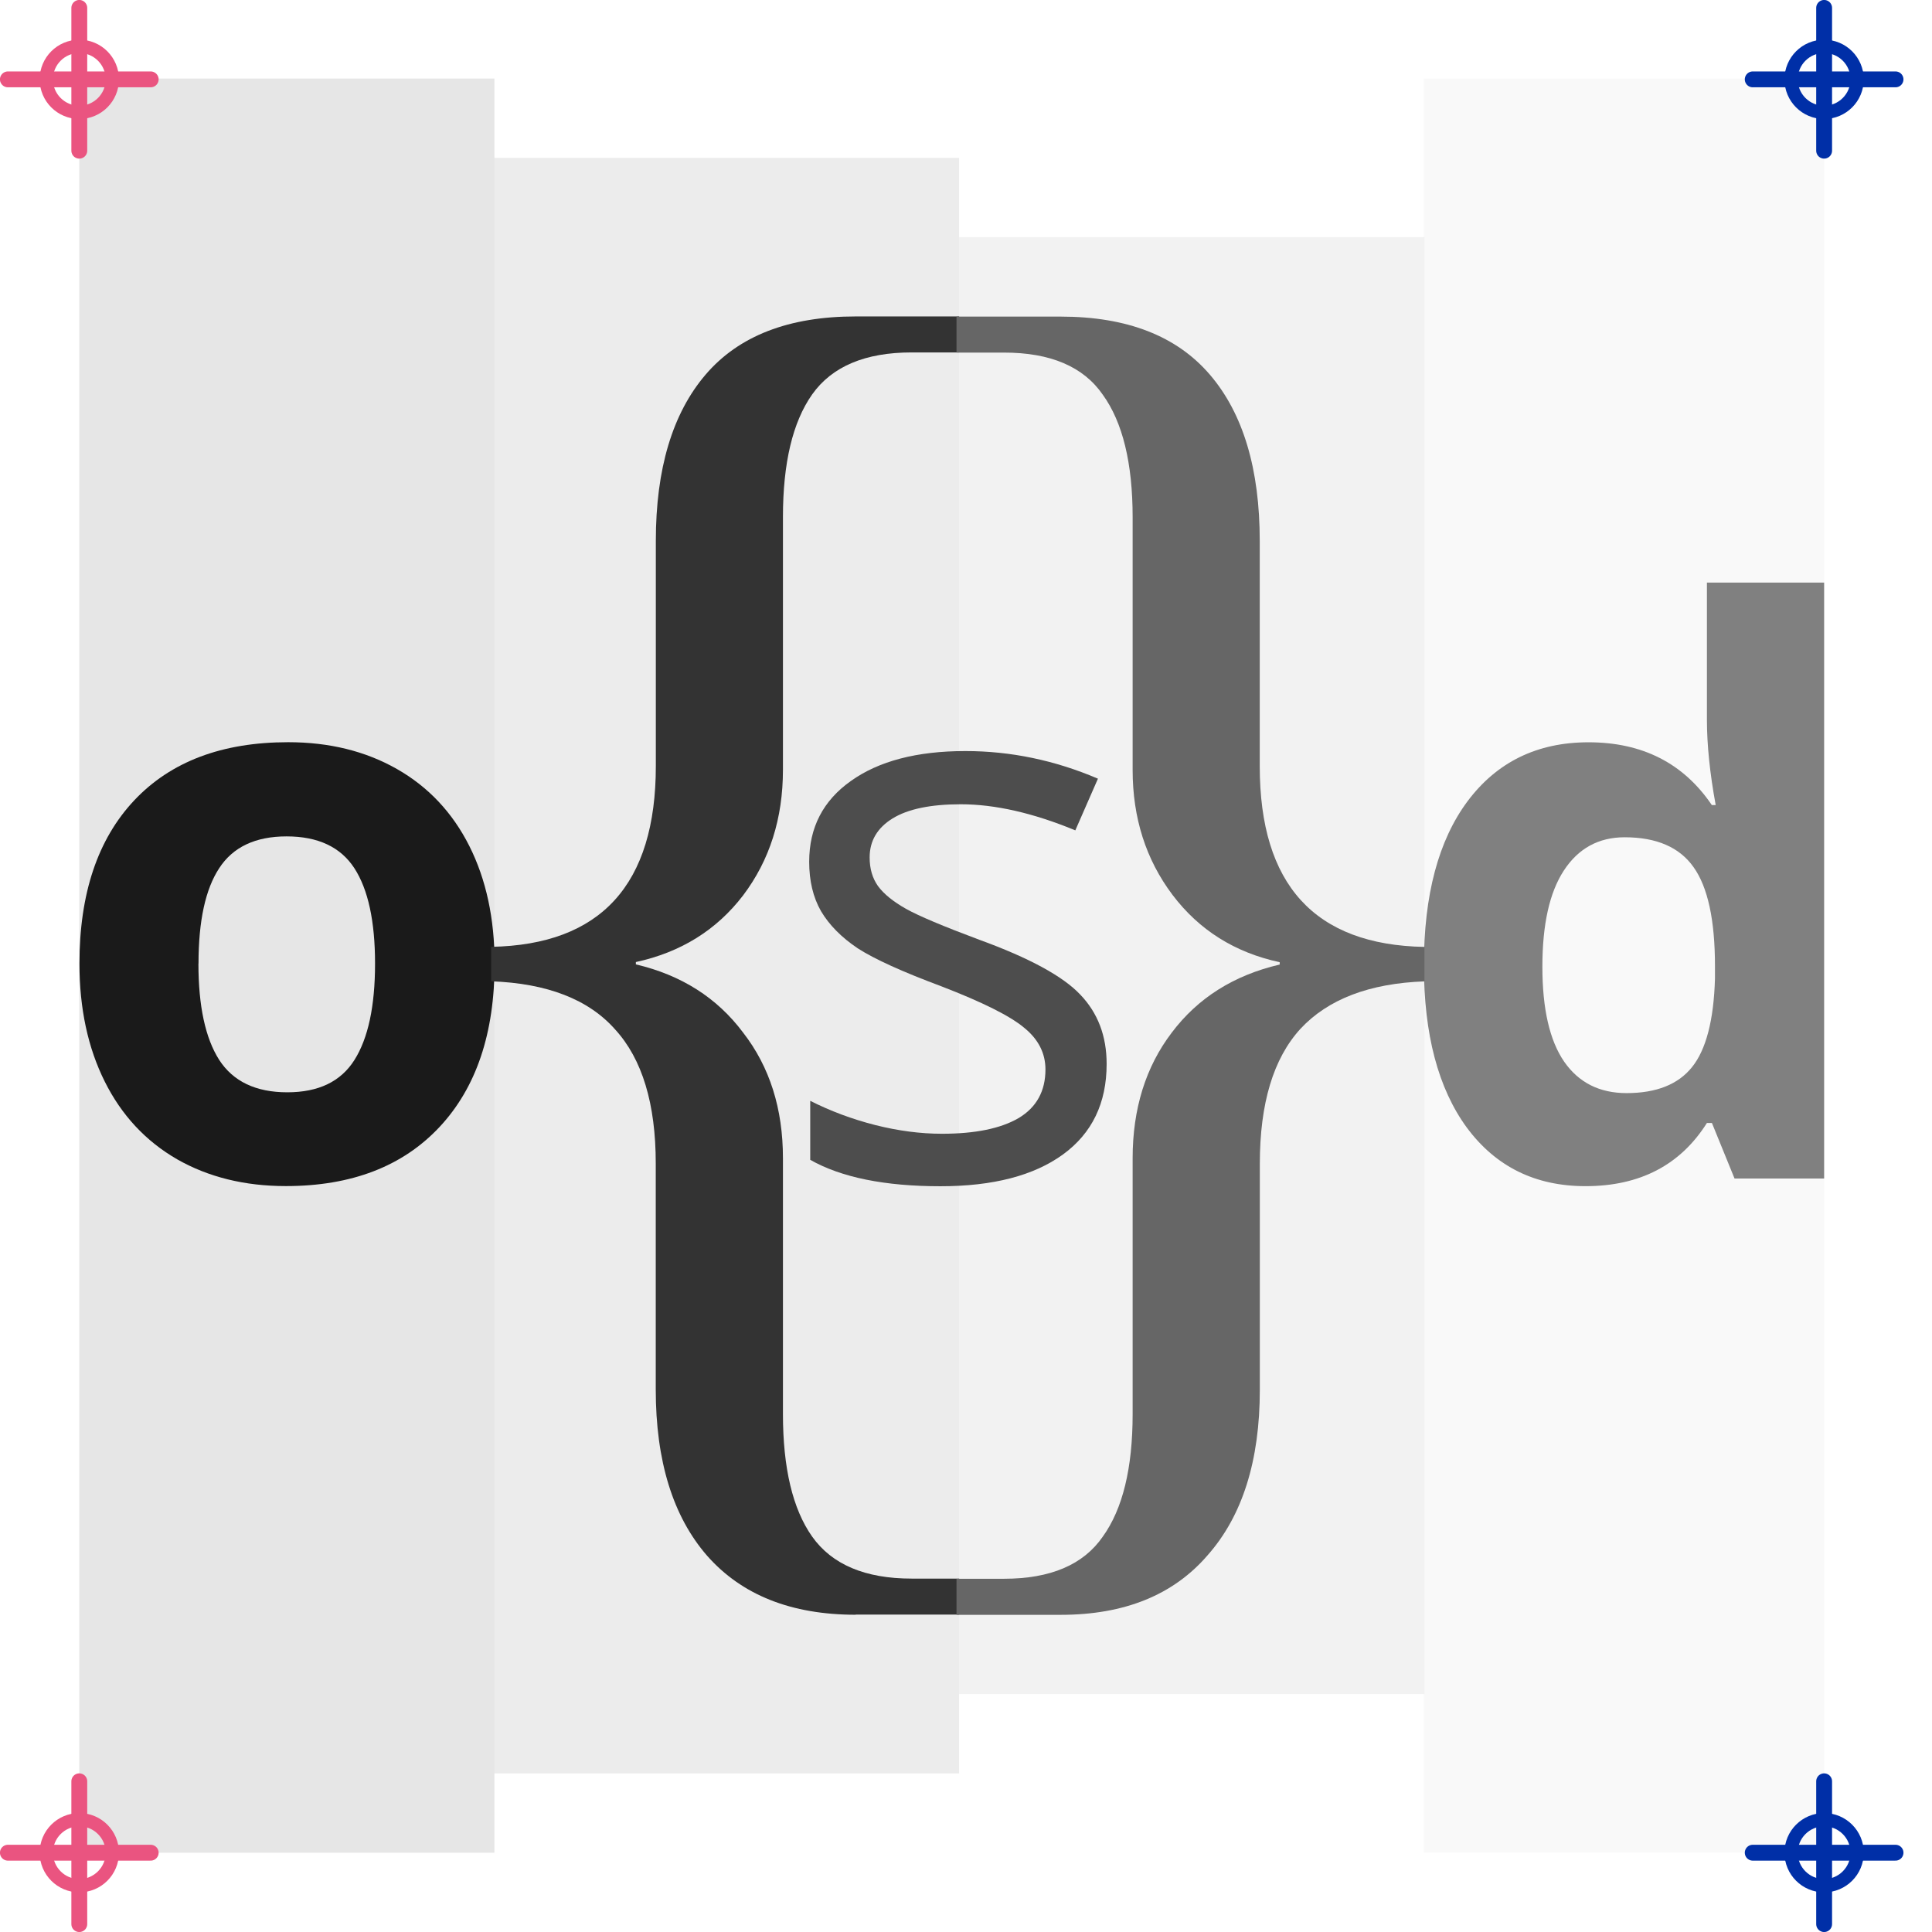
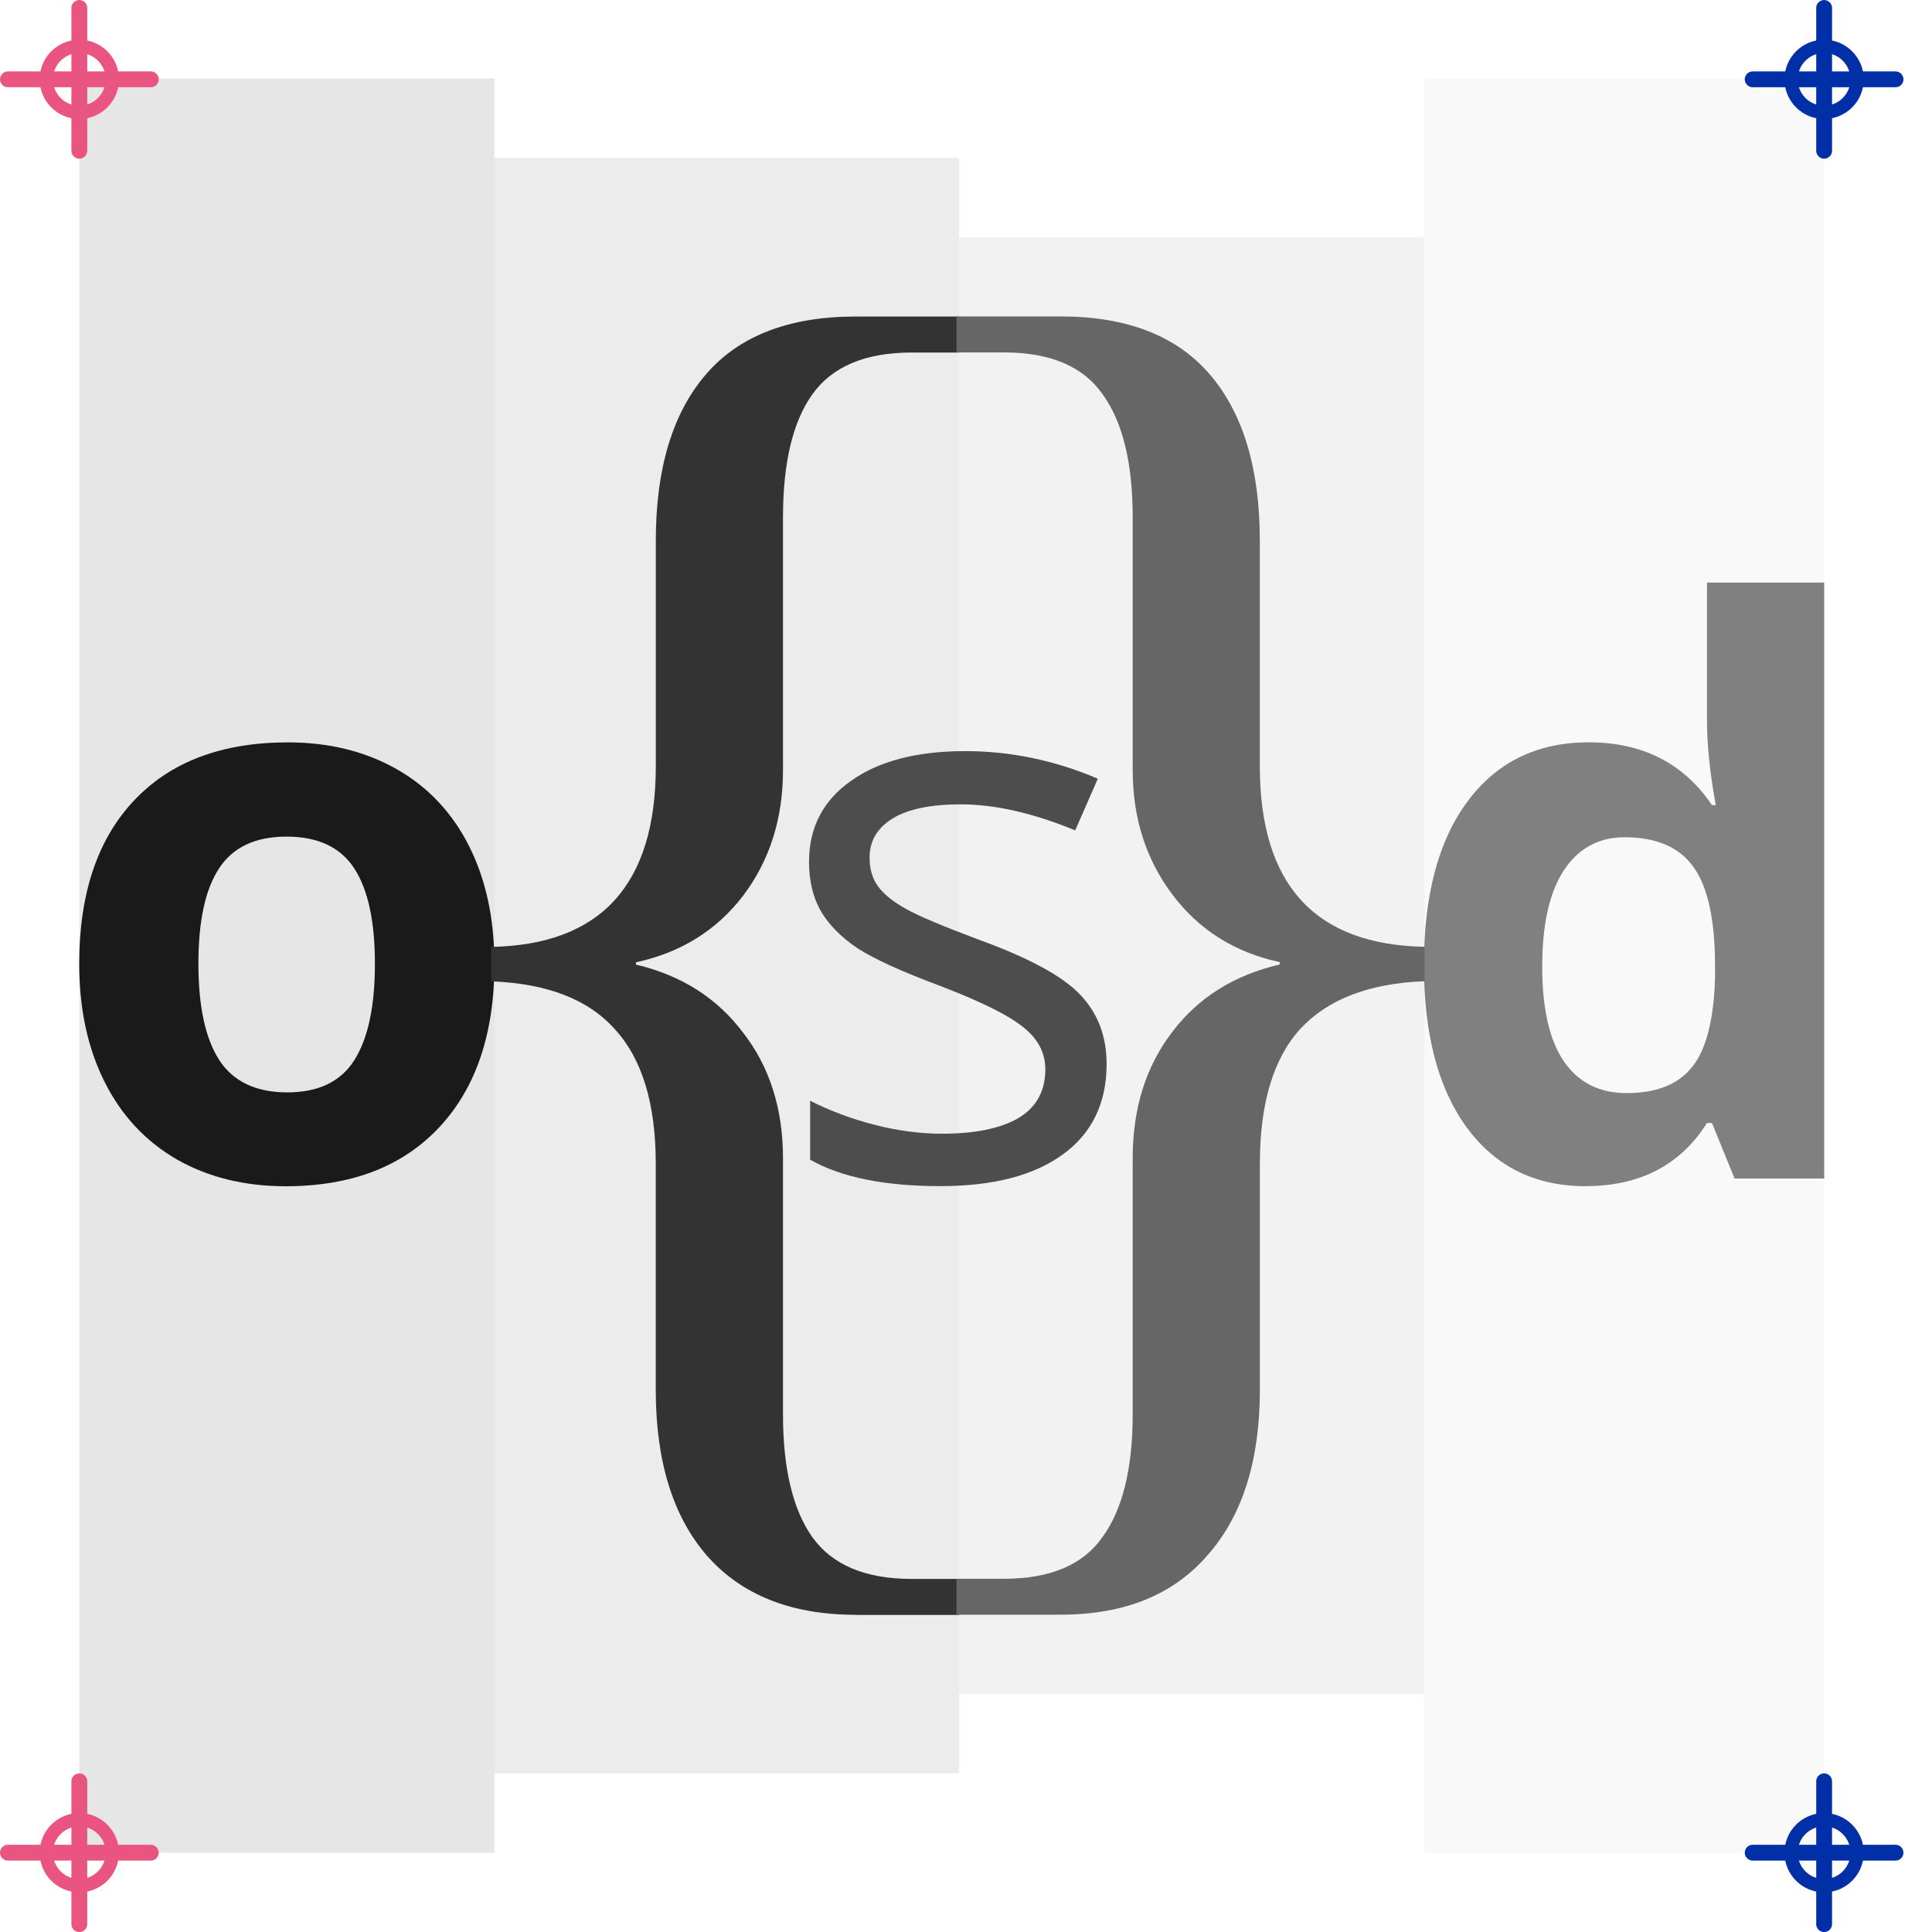
- <svg xmlns="http://www.w3.org/2000/svg" xmlns:ns1="http://www.openswatchbook.org/uri/2009/osb" xmlns:xlink="http://www.w3.org/1999/xlink" width="24" height="24" id="svg2" version="1.1">
+ <svg xmlns="http://www.w3.org/2000/svg" xmlns:ns1="http://www.openswatchbook.org/uri/2009/osb" xmlns:xlink="http://www.w3.org/1999/xlink" width="36" height="36" id="svg2" version="1.1">
  <defs id="defs4">
    <linearGradient id="linearGradient4444" ns1:paint="solid">
      <stop style="stop-color:#002fa7;stop-opacity:1;" offset="0" id="stop4446" />
    </linearGradient>
    <linearGradient xlink:href="#linearGradient4444" id="linearGradient4448" x1="1481.61" y1="393.595" x2="3401.61" y2="393.595" gradientUnits="userSpaceOnUse" />
    <linearGradient xlink:href="#linearGradient4444" id="linearGradient4452" gradientUnits="userSpaceOnUse" x1="1481.61" y1="393.595" x2="3401.61" y2="393.595" gradientTransform="translate(-1761.612,2283.452)" />
  </defs>
-   <g id="layer10" style="display:inline" transform="translate(0,-1028.362)" />
-   <g id="layer2" style="display:inline" transform="translate(0,-1028.362)" />
-   <g id="layer3" style="display:inline" transform="translate(0,-1028.362)" />
-   <g id="layer4" style="display:none" transform="translate(0,-1028.362)" />
-   <g id="layer5" style="display:none" transform="translate(0,-1028.362)" />
-   <g id="layer6" style="display:none" transform="translate(0,-1028.362)" />
-   <g id="layer7" style="display:none" transform="translate(0,-1028.362)">
+   <g id="layer10" style="display:inline" transform="translate(0,-1016.362)" />
+   <g id="layer2" style="display:inline" transform="translate(0,-1016.362)" />
+   <g id="layer3" style="display:inline" transform="translate(0,-1016.362)" />
+   <g id="layer4" style="display:none" transform="translate(0,-1016.362)" />
+   <g id="layer5" style="display:none" transform="translate(0,-1016.362)" />
+   <g id="layer6" style="display:none" transform="translate(0,-1016.362)" />
+   <g id="layer7" style="display:none" transform="translate(0,-1016.362)">
    <path id="path3004" style="font-size:32px;font-style:normal;font-variant:normal;font-weight:normal;font-stretch:normal;text-align:start;line-height:125%;letter-spacing:0px;word-spacing:0px;writing-mode:lr-tb;text-anchor:start;fill:#000000;fill-opacity:1;stroke:none;font-family:Liberation Serif;-inkscape-font-specification:Liberation Serif" d="m 209.183,686.286 c -1.312,-1e-5 -2.323,-0.401 -3.031,-1.203 -0.698,-0.802 -1.047,-1.932 -1.047,-3.391 l 0,-4.609 c -1e-5,-1.219 -0.276,-2.13 -0.828,-2.734 -0.542,-0.615 -1.385,-0.943 -2.531,-0.984 l 0,-0.703 c 2.24,-0.042 3.359,-1.271 3.359,-3.688 l 0,-4.594 c -1e-5,-1.469 0.339,-2.599 1.016,-3.391 0.677,-0.792 1.698,-1.187 3.062,-1.188 l 2.109,0 0,0.734 -0.969,0 c -0.948,2e-5 -1.625,0.286 -2.031,0.859 -0.396,0.563 -0.594,1.396 -0.594,2.5 l 0,5.156 c -1e-5,0.99 -0.271,1.844 -0.812,2.562 -0.542,0.708 -1.271,1.161 -2.188,1.359 l 0,0.047 c 0.927,0.219 1.656,0.682 2.188,1.391 0.542,0.698 0.812,1.552 0.812,2.562 l 0,5.219 c -1e-5,1.104 0.198,1.937 0.594,2.5 0.406,0.573 1.083,0.859 2.031,0.859 l 0.969,0 0,0.734 -2.109,0" />
    <path id="path3006" style="font-size:32px;font-style:normal;font-variant:normal;font-weight:normal;font-stretch:normal;text-align:start;line-height:125%;letter-spacing:0px;word-spacing:0px;writing-mode:lr-tb;text-anchor:start;fill:#000000;fill-opacity:1;stroke:none;font-family:Liberation Serif;-inkscape-font-specification:Liberation Serif" d="m 217.121,686.286 0,-0.734 0.969,0 c 0.948,0 1.62,-0.286 2.016,-0.859 0.406,-0.563 0.609,-1.396 0.609,-2.5 l 0,-5.219 c 0,-1.01 0.266,-1.865 0.797,-2.562 0.531,-0.708 1.266,-1.172 2.203,-1.391 l 0,-0.047 c -0.917,-0.198 -1.646,-0.656 -2.188,-1.375 -0.542,-0.719 -0.812,-1.568 -0.812,-2.547 l 0,-5.156 c 0,-1.104 -0.203,-1.937 -0.609,-2.5 -0.396,-0.573 -1.068,-0.859 -2.016,-0.859 l -0.969,0 0,-0.734 2.125,0 c 1.354,2e-5 2.37,0.396 3.047,1.188 0.677,0.792 1.016,1.922 1.016,3.391 l 0,4.594 c 0,2.417 1.12,3.646 3.359,3.688 l 0,0.703 c -1.125,0.042 -1.969,0.365 -2.531,0.969 -0.552,0.604 -0.828,1.521 -0.828,2.75 l 0,4.609 c 0,1.448 -0.354,2.573 -1.062,3.375 -0.698,0.812 -1.698,1.219 -3,1.219 l -2.125,0" />
  </g>
-   <g id="layer1" style="display:inline" transform="translate(0,-1028.362)" />
-   <g id="layer9" style="display:inline" transform="translate(0,-1028.362)">
-     <rect ry="0" y="1029.338" x="17.688" height="22.039" width="4.972" id="rect4214" style="fill:#f9f9f9;fill-opacity:1;stroke:none;display:inline" />
-     <rect style="fill:#f2f2f2;fill-opacity:1;stroke:none;display:inline" id="rect4216" width="5.814" height="18.098" x="11.882" y="1031.308" ry="0" />
-     <rect ry="0" y="1030.323" x="6.1" height="20.069" width="5.814" id="rect4218" style="fill:#ececec;fill-opacity:1;stroke:none;display:inline" />
-     <rect style="fill:#e6e6e6;fill-opacity:1;stroke:none;display:inline" id="rect4220" width="5.157" height="22.039" x="0.985" y="1029.338" ry="0" />
+   <g id="layer1" style="display:inline" transform="translate(0,-1016.362)" />
+   <g id="layer9" style="display:inline" transform="translate(0,-1016.362)">
+     <rect ry="0" y="1017.826" x="26.532" height="33.059" width="7.457" id="rect4214" style="fill:#f9f9f9;fill-opacity:1;stroke:none;display:inline" />
+     <rect style="fill:#f2f2f2;fill-opacity:1;stroke:none;display:inline" id="rect4216" width="8.721" height="27.148" x="17.823" y="1020.781" ry="0" />
+     <rect ry="0" y="1019.303" x="9.151" height="30.103" width="8.721" id="rect4218" style="fill:#ececec;fill-opacity:1;stroke:none;display:inline" />
+     <rect style="fill:#e6e6e6;fill-opacity:1;stroke:none;display:inline" id="rect4220" width="7.736" height="33.059" x="1.478" y="1017.826" ry="0" />
  </g>
-   <g id="layer8" style="display:inline" transform="translate(0,-1028.362)">
-     <path id="path4222" d="m 22.66,1028.46 0,1.774" style="fill:none;stroke:#002fa7;stroke-width:0.197;stroke-linecap:round;stroke-linejoin:miter;stroke-miterlimit:4;stroke-opacity:1;stroke-dasharray:none" />
-     <path style="fill:none;stroke:#002fa7;stroke-width:0.197;stroke-linecap:round;stroke-linejoin:miter;stroke-miterlimit:4;stroke-opacity:1;stroke-dasharray:none" d="m 21.773,1029.348 1.774,0" id="path4224" />
-     <path transform="matrix(0.1649753,0,0,0.1649753,-1.856054,904.1733)" d="m 151.089,758.747 a 2.486,2.486 0 1 1 -4.972,0 2.486,2.486 0 1 1 4.972,0 z" id="path4226" style="fill:none;stroke:#002fa7;stroke-width:1;stroke-linecap:round;stroke-linejoin:round;stroke-miterlimit:4;stroke-opacity:1;stroke-dasharray:none;stroke-dashoffset:16.331" />
-     <path style="fill:none;stroke:#ea5480;stroke-width:0.197;stroke-linecap:round;stroke-linejoin:miter;stroke-miterlimit:4;stroke-opacity:1;stroke-dasharray:none" d="m 0.985,1028.46 0,1.774" id="path4228" />
-     <path id="path4230" d="m 0.098,1029.348 1.774,0" style="fill:none;stroke:#ea5480;stroke-width:0.197;stroke-linecap:round;stroke-linejoin:miter;stroke-miterlimit:4;stroke-opacity:1;stroke-dasharray:none" />
-     <path style="fill:none;stroke:#ea5480;stroke-width:1;stroke-linecap:round;stroke-linejoin:round;stroke-miterlimit:4;stroke-opacity:1;stroke-dasharray:none;stroke-dashoffset:16.331" id="path4232" d="m 151.089,758.747 a 2.486,2.486 0 1 1 -4.972,0 2.486,2.486 0 1 1 4.972,0 z" transform="matrix(0.1649753,0,0,0.1649753,-23.53059,904.1733)" />
-     <path style="fill:none;stroke:#002fa7;stroke-width:0.197;stroke-linecap:round;stroke-linejoin:miter;stroke-miterlimit:4;stroke-opacity:1;stroke-dasharray:none" d="m 22.66,1050.49 0,1.774" id="path4234" />
-     <path id="path4236" d="m 21.773,1051.377 1.774,0" style="fill:none;stroke:#002fa7;stroke-width:0.197;stroke-linecap:round;stroke-linejoin:miter;stroke-miterlimit:4;stroke-opacity:1;stroke-dasharray:none" />
-     <path style="fill:none;stroke:#002fa7;stroke-width:1;stroke-linecap:round;stroke-linejoin:round;stroke-miterlimit:4;stroke-opacity:1;stroke-dasharray:none;stroke-dashoffset:16.331" id="path4238" d="m 151.089,758.747 a 2.486,2.486 0 1 1 -4.972,0 2.486,2.486 0 1 1 4.972,0 z" transform="matrix(0.1649753,0,0,0.1649753,-1.856054,926.2025)" />
-     <path id="path4240" d="m 0.985,1050.49 0,1.774" style="fill:none;stroke:#ea5480;stroke-width:0.197;stroke-linecap:round;stroke-linejoin:miter;stroke-miterlimit:4;stroke-opacity:1;stroke-dasharray:none" />
-     <path style="fill:none;stroke:#ea5480;stroke-width:0.197;stroke-linecap:round;stroke-linejoin:miter;stroke-miterlimit:4;stroke-opacity:1;stroke-dasharray:none" d="m 0.098,1051.377 1.774,0" id="path4242" />
-     <path transform="matrix(0.1649753,0,0,0.1649753,-23.53059,926.2025)" d="m 151.089,758.747 a 2.486,2.486 0 1 1 -4.972,0 2.486,2.486 0 1 1 4.972,0 z" id="path4244" style="fill:none;stroke:#ea5480;stroke-width:1;stroke-linecap:round;stroke-linejoin:round;stroke-miterlimit:4;stroke-opacity:1;stroke-dasharray:none;stroke-dashoffset:16.331" />
+   <g id="layer8" style="display:inline" transform="translate(0,-1016.362)">
+     <path id="path4222" d="m 33.99,1016.51 0,2.661" style="fill:none;stroke:#002fa7;stroke-width:0.295;stroke-linecap:round;stroke-linejoin:miter;stroke-miterlimit:4;stroke-opacity:1;stroke-dasharray:none" />
+     <path style="fill:none;stroke:#002fa7;stroke-width:0.295;stroke-linecap:round;stroke-linejoin:miter;stroke-miterlimit:4;stroke-opacity:1;stroke-dasharray:none" d="m 32.659,1017.84 2.661,0" id="path4224" />
+     <path transform="matrix(0.2474622,0,0,0.2474622,-2.784073,830.0794)" d="m 151.089,758.747 c 0,1.373 -1.113,2.486 -2.486,2.486 -1.373,0 -2.486,-1.113 -2.486,-2.486 0,-1.373 1.113,-2.486 2.486,-2.486 1.373,0 2.486,1.113 2.486,2.486 z" id="path4226" style="fill:none;stroke:#002fa7;stroke-width:1;stroke-linecap:round;stroke-linejoin:round;stroke-miterlimit:4;stroke-opacity:1;stroke-dasharray:none;stroke-dashoffset:16.331" />
+     <path style="fill:none;stroke:#ea5480;stroke-width:0.295;stroke-linecap:round;stroke-linejoin:miter;stroke-miterlimit:4;stroke-opacity:1;stroke-dasharray:none" d="m 1.478,1016.51 0,2.661" id="path4228" />
+     <path id="path4230" d="m 0.148,1017.84 2.661,0" style="fill:none;stroke:#ea5480;stroke-width:0.295;stroke-linecap:round;stroke-linejoin:miter;stroke-miterlimit:4;stroke-opacity:1;stroke-dasharray:none" />
+     <path style="fill:none;stroke:#ea5480;stroke-width:1;stroke-linecap:round;stroke-linejoin:round;stroke-miterlimit:4;stroke-opacity:1;stroke-dasharray:none;stroke-dashoffset:16.331" id="path4232" d="m 151.089,758.747 c 0,1.373 -1.113,2.486 -2.486,2.486 -1.373,0 -2.486,-1.113 -2.486,-2.486 0,-1.373 1.113,-2.486 2.486,-2.486 1.373,0 2.486,1.113 2.486,2.486 z" transform="matrix(0.2474622,0,0,0.2474622,-35.29579,830.0794)" />
+     <path style="fill:none;stroke:#002fa7;stroke-width:0.295;stroke-linecap:round;stroke-linejoin:miter;stroke-miterlimit:4;stroke-opacity:1;stroke-dasharray:none" d="m 33.99,1049.554 0,2.661" id="path4234" />
+     <path id="path4236" d="m 32.659,1050.884 2.661,0" style="fill:none;stroke:#002fa7;stroke-width:0.295;stroke-linecap:round;stroke-linejoin:miter;stroke-miterlimit:4;stroke-opacity:1;stroke-dasharray:none" />
+     <path style="fill:none;stroke:#002fa7;stroke-width:1;stroke-linecap:round;stroke-linejoin:round;stroke-miterlimit:4;stroke-opacity:1;stroke-dasharray:none;stroke-dashoffset:16.331" id="path4238" d="m 151.089,758.747 c 0,1.373 -1.113,2.486 -2.486,2.486 -1.373,0 -2.486,-1.113 -2.486,-2.486 0,-1.373 1.113,-2.486 2.486,-2.486 1.373,0 2.486,1.113 2.486,2.486 z" transform="matrix(0.2474622,0,0,0.2474622,-2.784073,863.1232)" />
+     <path id="path4240" d="m 1.478,1049.554 0,2.661" style="fill:none;stroke:#ea5480;stroke-width:0.295;stroke-linecap:round;stroke-linejoin:miter;stroke-miterlimit:4;stroke-opacity:1;stroke-dasharray:none" />
+     <path style="fill:none;stroke:#ea5480;stroke-width:0.295;stroke-linecap:round;stroke-linejoin:miter;stroke-miterlimit:4;stroke-opacity:1;stroke-dasharray:none" d="m 0.148,1050.884 2.661,0" id="path4242" />
+     <path transform="matrix(0.2474622,0,0,0.2474622,-35.29579,863.1232)" d="m 151.089,758.747 c 0,1.373 -1.113,2.486 -2.486,2.486 -1.373,0 -2.486,-1.113 -2.486,-2.486 0,-1.373 1.113,-2.486 2.486,-2.486 1.373,0 2.486,1.113 2.486,2.486 z" id="path4244" style="fill:none;stroke:#ea5480;stroke-width:1;stroke-linecap:round;stroke-linejoin:round;stroke-miterlimit:4;stroke-opacity:1;stroke-dasharray:none;stroke-dashoffset:16.331" />
  </g>
-   <g id="layer11" style="display:inline" transform="translate(0,-1028.362)">
-     <path d="m 2.465,1040.333 c 0,0.526 0.086,0.925 0.257,1.194 0.174,0.27 0.457,0.404 0.847,0.404 0.387,0 0.664,-0.133 0.833,-0.4 0.171,-0.27 0.257,-0.669 0.257,-1.199 0,-0.526 -0.086,-0.921 -0.257,-1.185 -0.171,-0.263 -0.452,-0.395 -0.842,-0.395 -0.387,0 -0.666,0.132 -0.837,0.395 -0.171,0.26 -0.257,0.655 -0.257,1.185 m 3.678,0 c -1e-5,0.866 -0.228,1.543 -0.685,2.031 -0.457,0.488 -1.093,0.733 -1.908,0.733 -0.511,0 -0.961,-0.111 -1.351,-0.333 -0.39,-0.225 -0.69,-0.547 -0.899,-0.966 -0.209,-0.419 -0.314,-0.907 -0.314,-1.465 0,-0.869 0.227,-1.545 0.68,-2.027 0.454,-0.482 1.091,-0.723 1.913,-0.723 0.511,0 0.961,0.111 1.351,0.333 0.39,0.222 0.69,0.541 0.899,0.956 0.209,0.415 0.314,0.902 0.314,1.46" style="font-size:28px;font-style:normal;font-variant:normal;font-weight:bold;font-stretch:normal;text-align:start;line-height:125%;letter-spacing:0px;word-spacing:0px;writing-mode:lr-tb;text-anchor:start;fill:#1a1a1a;fill-opacity:1;stroke:none;display:inline;font-family:Open Sans;-inkscape-font-specification:Open Sans Bold" id="path4246" />
-     <path id="path4248" style="font-size:28px;font-style:normal;font-variant:normal;font-weight:normal;font-stretch:normal;text-align:start;line-height:125%;letter-spacing:0px;word-spacing:0px;writing-mode:lr-tb;text-anchor:start;fill:#4d4d4d;fill-opacity:1;stroke:none;display:inline;font-family:Open Sans;-inkscape-font-specification:Open Sans" d="m 13.747,1041.58 c 0,0.485 -0.181,0.86 -0.542,1.123 -0.362,0.263 -0.869,0.395 -1.522,0.395 -0.691,0 -1.231,-0.109 -1.618,-0.328 l 0,-0.733 c 0.251,0.127 0.519,0.227 0.804,0.3 0.289,0.073 0.566,0.109 0.833,0.109 0.412,0 0.729,-0.065 0.952,-0.195 0.222,-0.133 0.333,-0.335 0.333,-0.604 0,-0.203 -0.089,-0.376 -0.266,-0.519 -0.174,-0.146 -0.517,-0.317 -1.028,-0.514 -0.485,-0.181 -0.831,-0.338 -1.037,-0.471 -0.203,-0.136 -0.355,-0.29 -0.457,-0.462 -0.098,-0.171 -0.147,-0.376 -0.147,-0.614 0,-0.425 0.173,-0.76 0.519,-1.004 0.346,-0.247 0.82,-0.371 1.422,-0.371 0.561,0 1.11,0.114 1.646,0.343 l -0.281,0.642 c -0.523,-0.216 -0.998,-0.324 -1.423,-0.324 -0.374,0 -0.657,0.059 -0.847,0.176 -0.19,0.117 -0.285,0.279 -0.285,0.485 0,0.14 0.035,0.259 0.105,0.357 0.073,0.098 0.189,0.192 0.347,0.281 0.159,0.089 0.463,0.217 0.913,0.385 0.618,0.225 1.036,0.452 1.251,0.68 0.219,0.228 0.328,0.515 0.328,0.861" />
-     <path id="path4250" style="font-size:28px;font-style:normal;font-variant:normal;font-weight:bold;font-stretch:normal;text-align:start;line-height:125%;letter-spacing:0px;word-spacing:0px;writing-mode:lr-tb;text-anchor:start;fill:#808080;fill-opacity:1;stroke:none;display:inline;font-family:Open Sans;-inkscape-font-specification:Open Sans Bold" d="m 19.696,1043.097 c -0.625,0 -1.116,-0.243 -1.475,-0.728 -0.355,-0.485 -0.533,-1.158 -0.533,-2.017 0,-0.872 0.181,-1.551 0.542,-2.036 0.365,-0.488 0.866,-0.733 1.503,-0.733 0.669,0 1.18,0.26 1.532,0.78 l 0.048,0 c -0.073,-0.397 -0.109,-0.75 -0.109,-1.061 l 0,-1.703 1.456,0 0,7.403 -1.113,0 -0.281,-0.69 -0.062,0 c -0.33,0.523 -0.833,0.785 -1.508,0.785 m 0.509,-1.156 c 0.371,0 0.642,-0.108 0.814,-0.323 0.174,-0.216 0.27,-0.582 0.285,-1.099 l 0,-0.157 c 0,-0.571 -0.089,-0.98 -0.266,-1.228 -0.174,-0.247 -0.46,-0.371 -0.856,-0.371 -0.324,0 -0.576,0.138 -0.756,0.414 -0.178,0.273 -0.266,0.671 -0.266,1.194 0,0.523 0.09,0.917 0.271,1.18 0.181,0.26 0.439,0.39 0.775,0.39" />
-     <path d="m 10.63,1048.421 c -0.799,0 -1.415,-0.244 -1.846,-0.733 -0.425,-0.488 -0.638,-1.177 -0.638,-2.065 l 0,-2.807 c 0,-0.742 -0.168,-1.297 -0.504,-1.665 -0.33,-0.374 -0.844,-0.574 -1.541,-0.599 l 0,-0.428 c 1.364,-0.025 2.046,-0.774 2.046,-2.246 l 0,-2.797 c 0,-0.894 0.206,-1.583 0.618,-2.065 0.412,-0.482 1.034,-0.723 1.865,-0.723 l 1.285,0 0,0.447 -0.59,0 c -0.577,0 -0.99,0.174 -1.237,0.523 -0.241,0.343 -0.362,0.85 -0.362,1.522 l 0,3.14 c -10e-6,0.603 -0.165,1.123 -0.495,1.56 -0.33,0.431 -0.774,0.707 -1.332,0.828 l 0,0.029 c 0.565,0.133 1.009,0.415 1.332,0.847 0.33,0.425 0.495,0.945 0.495,1.56 l 0,3.178 c -10e-6,0.672 0.121,1.18 0.362,1.522 0.247,0.349 0.66,0.523 1.237,0.523 l 0.59,0 0,0.447 -1.285,0" style="font-size:56px;font-style:normal;font-variant:normal;font-weight:normal;font-stretch:normal;text-align:start;line-height:125%;letter-spacing:0px;word-spacing:0px;writing-mode:lr-tb;text-anchor:start;fill:#333333;fill-opacity:1;stroke:none;display:inline;font-family:Liberation Serif;-inkscape-font-specification:Liberation Serif" id="path4252" />
-     <path d="m 11.882,1048.421 0,-0.447 0.59,0 c 0.577,0 0.986,-0.174 1.227,-0.523 0.247,-0.343 0.371,-0.85 0.371,-1.522 l 0,-3.178 c 0,-0.615 0.162,-1.135 0.485,-1.56 0.324,-0.431 0.771,-0.714 1.342,-0.847 l 0,-0.029 c -0.558,-0.12 -1.002,-0.4 -1.332,-0.837 -0.33,-0.438 -0.495,-0.955 -0.495,-1.551 l 0,-3.14 c 0,-0.672 -0.124,-1.18 -0.371,-1.522 -0.241,-0.349 -0.65,-0.523 -1.227,-0.523 l -0.59,0 0,-0.447 1.294,0 c 0.825,10e-5 1.443,0.241 1.855,0.723 0.412,0.482 0.618,1.17 0.618,2.065 l 0,2.797 c -10e-6,1.472 0.682,2.22 2.046,2.245 l 0,0.428 c -0.685,0.025 -1.199,0.222 -1.541,0.59 -0.336,0.368 -0.504,0.926 -0.504,1.675 l 0,2.807 c -10e-6,0.882 -0.216,1.567 -0.647,2.055 -0.425,0.495 -1.034,0.742 -1.827,0.742 l -1.294,0" style="font-size:56px;font-style:normal;font-variant:normal;font-weight:normal;font-stretch:normal;text-align:start;line-height:125%;letter-spacing:0px;word-spacing:0px;writing-mode:lr-tb;text-anchor:start;fill:#666666;fill-opacity:1;stroke:none;display:inline;font-family:Liberation Serif;-inkscape-font-specification:Liberation Serif" id="path4254" />
+   <g id="layer11" style="display:inline" transform="translate(0,-1016.362)">
+     <path d="m 3.697,1034.319 c 0,0.79 0.128,1.387 0.385,1.791 0.262,0.404 0.685,0.607 1.27,0.607 0.58,0 0.997,-0.2 1.249,-0.599 0.257,-0.404 0.385,-1.004 0.385,-1.798 0,-0.79 -0.128,-1.382 -0.385,-1.777 -0.257,-0.395 -0.678,-0.592 -1.263,-0.592 -0.58,0 -0.999,0.198 -1.256,0.592 -0.257,0.39 -0.385,0.982 -0.385,1.777 m 5.516,0 c -1.5e-5,1.299 -0.343,2.314 -1.028,3.047 -0.685,0.733 -1.639,1.099 -2.862,1.099 -0.766,0 -1.442,-0.167 -2.027,-0.499 -0.585,-0.338 -1.035,-0.821 -1.349,-1.449 -0.314,-0.628 -0.471,-1.361 -0.471,-2.198 0,-1.304 0.34,-2.317 1.02,-3.04 0.68,-0.723 1.637,-1.085 2.869,-1.085 0.766,0 1.442,0.167 2.027,0.499 0.585,0.333 1.035,0.811 1.349,1.435 0.314,0.623 0.471,1.353 0.471,2.191" style="font-size:28px;font-style:normal;font-variant:normal;font-weight:bold;font-stretch:normal;text-align:start;line-height:125%;letter-spacing:0px;word-spacing:0px;writing-mode:lr-tb;text-anchor:start;fill:#1a1a1a;fill-opacity:1;stroke:none;display:inline;font-family:Open Sans;-inkscape-font-specification:Open Sans Bold" id="path4246" />
+     <path id="path4248" style="font-size:28px;font-style:normal;font-variant:normal;font-weight:normal;font-stretch:normal;text-align:start;line-height:125%;letter-spacing:0px;word-spacing:0px;writing-mode:lr-tb;text-anchor:start;fill:#4d4d4d;fill-opacity:1;stroke:none;display:inline;font-family:Open Sans;-inkscape-font-specification:Open Sans" d="m 20.62,1036.188 c 0,0.728 -0.271,1.289 -0.814,1.684 -0.542,0.395 -1.304,0.592 -2.284,0.592 -1.037,0 -1.846,-0.164 -2.426,-0.492 l 0,-1.099 c 0.376,0.19 0.778,0.34 1.206,0.45 0.433,0.11 0.849,0.164 1.249,0.164 0.618,0 1.094,-0.098 1.427,-0.292 0.333,-0.2 0.5,-0.502 0.5,-0.906 0,-0.304 -0.133,-0.564 -0.4,-0.778 -0.262,-0.219 -0.775,-0.476 -1.541,-0.771 -0.728,-0.271 -1.246,-0.507 -1.556,-0.707 -0.304,-0.205 -0.533,-0.435 -0.685,-0.692 -0.147,-0.257 -0.221,-0.564 -0.221,-0.92 0,-0.637 0.259,-1.139 0.778,-1.506 0.519,-0.371 1.23,-0.557 2.134,-0.557 0.842,0 1.665,0.171 2.469,0.514 l -0.421,0.963 c -0.785,-0.324 -1.496,-0.485 -2.134,-0.485 -0.561,0 -0.985,0.088 -1.27,0.264 -0.285,0.176 -0.428,0.419 -0.428,0.728 0,0.209 0.052,0.388 0.157,0.535 0.109,0.147 0.283,0.288 0.521,0.421 0.238,0.134 0.695,0.326 1.37,0.578 0.928,0.338 1.553,0.678 1.877,1.021 0.328,0.343 0.492,0.773 0.492,1.292" />
+     <path id="path4250" style="font-size:28px;font-style:normal;font-variant:normal;font-weight:bold;font-stretch:normal;text-align:start;line-height:125%;letter-spacing:0px;word-spacing:0px;writing-mode:lr-tb;text-anchor:start;fill:#808080;fill-opacity:1;stroke:none;display:inline;font-family:Open Sans;-inkscape-font-specification:Open Sans Bold" d="m 29.544,1038.465 c -0.937,0 -1.675,-0.364 -2.212,-1.092 -0.533,-0.728 -0.799,-1.736 -0.799,-3.026 0,-1.308 0.271,-2.326 0.814,-3.054 0.547,-0.733 1.299,-1.099 2.255,-1.099 1.004,0 1.77,0.39 2.298,1.17 l 0.071,0 c -0.109,-0.595 -0.164,-1.125 -0.164,-1.591 l 0,-2.555 2.184,0 0,11.104 -1.67,0 -0.421,-1.035 -0.093,0 c -0.495,0.785 -1.249,1.177 -2.262,1.177 m 0.764,-1.734 c 0.557,0 0.963,-0.162 1.22,-0.485 0.262,-0.324 0.404,-0.873 0.428,-1.649 l 0,-0.235 c 0,-0.856 -0.133,-1.47 -0.4,-1.841 -0.262,-0.371 -0.69,-0.557 -1.285,-0.557 -0.485,0 -0.864,0.207 -1.135,0.621 -0.266,0.409 -0.4,1.006 -0.4,1.791 0,0.785 0.136,1.375 0.407,1.77 0.271,0.39 0.659,0.585 1.163,0.585" />
+     <path d="m 15.944,1046.451 c -1.199,0 -2.122,-0.366 -2.769,-1.099 -0.638,-0.733 -0.956,-1.765 -0.956,-3.097 l 0,-4.21 c 0,-1.113 -0.252,-1.946 -0.756,-2.498 -0.495,-0.561 -1.265,-0.861 -2.312,-0.899 l 0,-0.642 c 2.046,-0.037 3.069,-1.161 3.069,-3.368 l 0,-4.196 c 0,-1.342 0.309,-2.374 0.928,-3.097 0.618,-0.723 1.551,-1.085 2.797,-1.085 l 1.927,0 0,0.671 -0.885,0 c -0.866,0 -1.484,0.262 -1.855,0.785 -0.362,0.514 -0.542,1.275 -0.542,2.284 l 0,4.71 c -1.5e-5,0.904 -0.247,1.684 -0.742,2.341 -0.495,0.647 -1.161,1.061 -1.998,1.242 l 0,0.043 c 0.847,0.2 1.513,0.623 1.998,1.27 0.495,0.637 0.742,1.418 0.742,2.341 l 0,4.767 c -1.5e-5,1.009 0.181,1.77 0.542,2.284 0.371,0.523 0.99,0.785 1.855,0.785 l 0.885,0 0,0.671 -1.927,0" style="font-size:56px;font-style:normal;font-variant:normal;font-weight:normal;font-stretch:normal;text-align:start;line-height:125%;letter-spacing:0px;word-spacing:0px;writing-mode:lr-tb;text-anchor:start;fill:#333333;fill-opacity:1;stroke:none;display:inline;font-family:Liberation Serif;-inkscape-font-specification:Liberation Serif" id="path4252" />
+     <path d="m 17.823,1046.451 0,-0.671 0.885,0 c 0.866,0 1.48,-0.262 1.841,-0.785 0.371,-0.514 0.557,-1.275 0.557,-2.284 l 0,-4.767 c 0,-0.923 0.243,-1.703 0.728,-2.341 0.485,-0.647 1.156,-1.07 2.012,-1.27 l 0,-0.043 c -0.837,-0.181 -1.503,-0.599 -1.998,-1.256 -0.495,-0.656 -0.742,-1.432 -0.742,-2.326 l 0,-4.71 c 0,-1.009 -0.186,-1.77 -0.557,-2.284 -0.362,-0.523 -0.975,-0.785 -1.841,-0.785 l -0.885,0 0,-0.671 1.941,0 c 1.237,2e-4 2.165,0.362 2.783,1.085 0.618,0.723 0.928,1.756 0.928,3.097 l 0,4.196 c -1.5e-5,2.207 1.023,3.33 3.069,3.368 l 0,0.642 c -1.028,0.038 -1.798,0.333 -2.312,0.885 -0.504,0.552 -0.756,1.389 -0.756,2.512 l 0,4.21 c -1.5e-5,1.323 -0.324,2.35 -0.971,3.083 -0.637,0.742 -1.551,1.113 -2.74,1.113 l -1.941,0" style="font-size:56px;font-style:normal;font-variant:normal;font-weight:normal;font-stretch:normal;text-align:start;line-height:125%;letter-spacing:0px;word-spacing:0px;writing-mode:lr-tb;text-anchor:start;fill:#666666;fill-opacity:1;stroke:none;display:inline;font-family:Liberation Serif;-inkscape-font-specification:Liberation Serif" id="path4254" />
  </g>
</svg>
